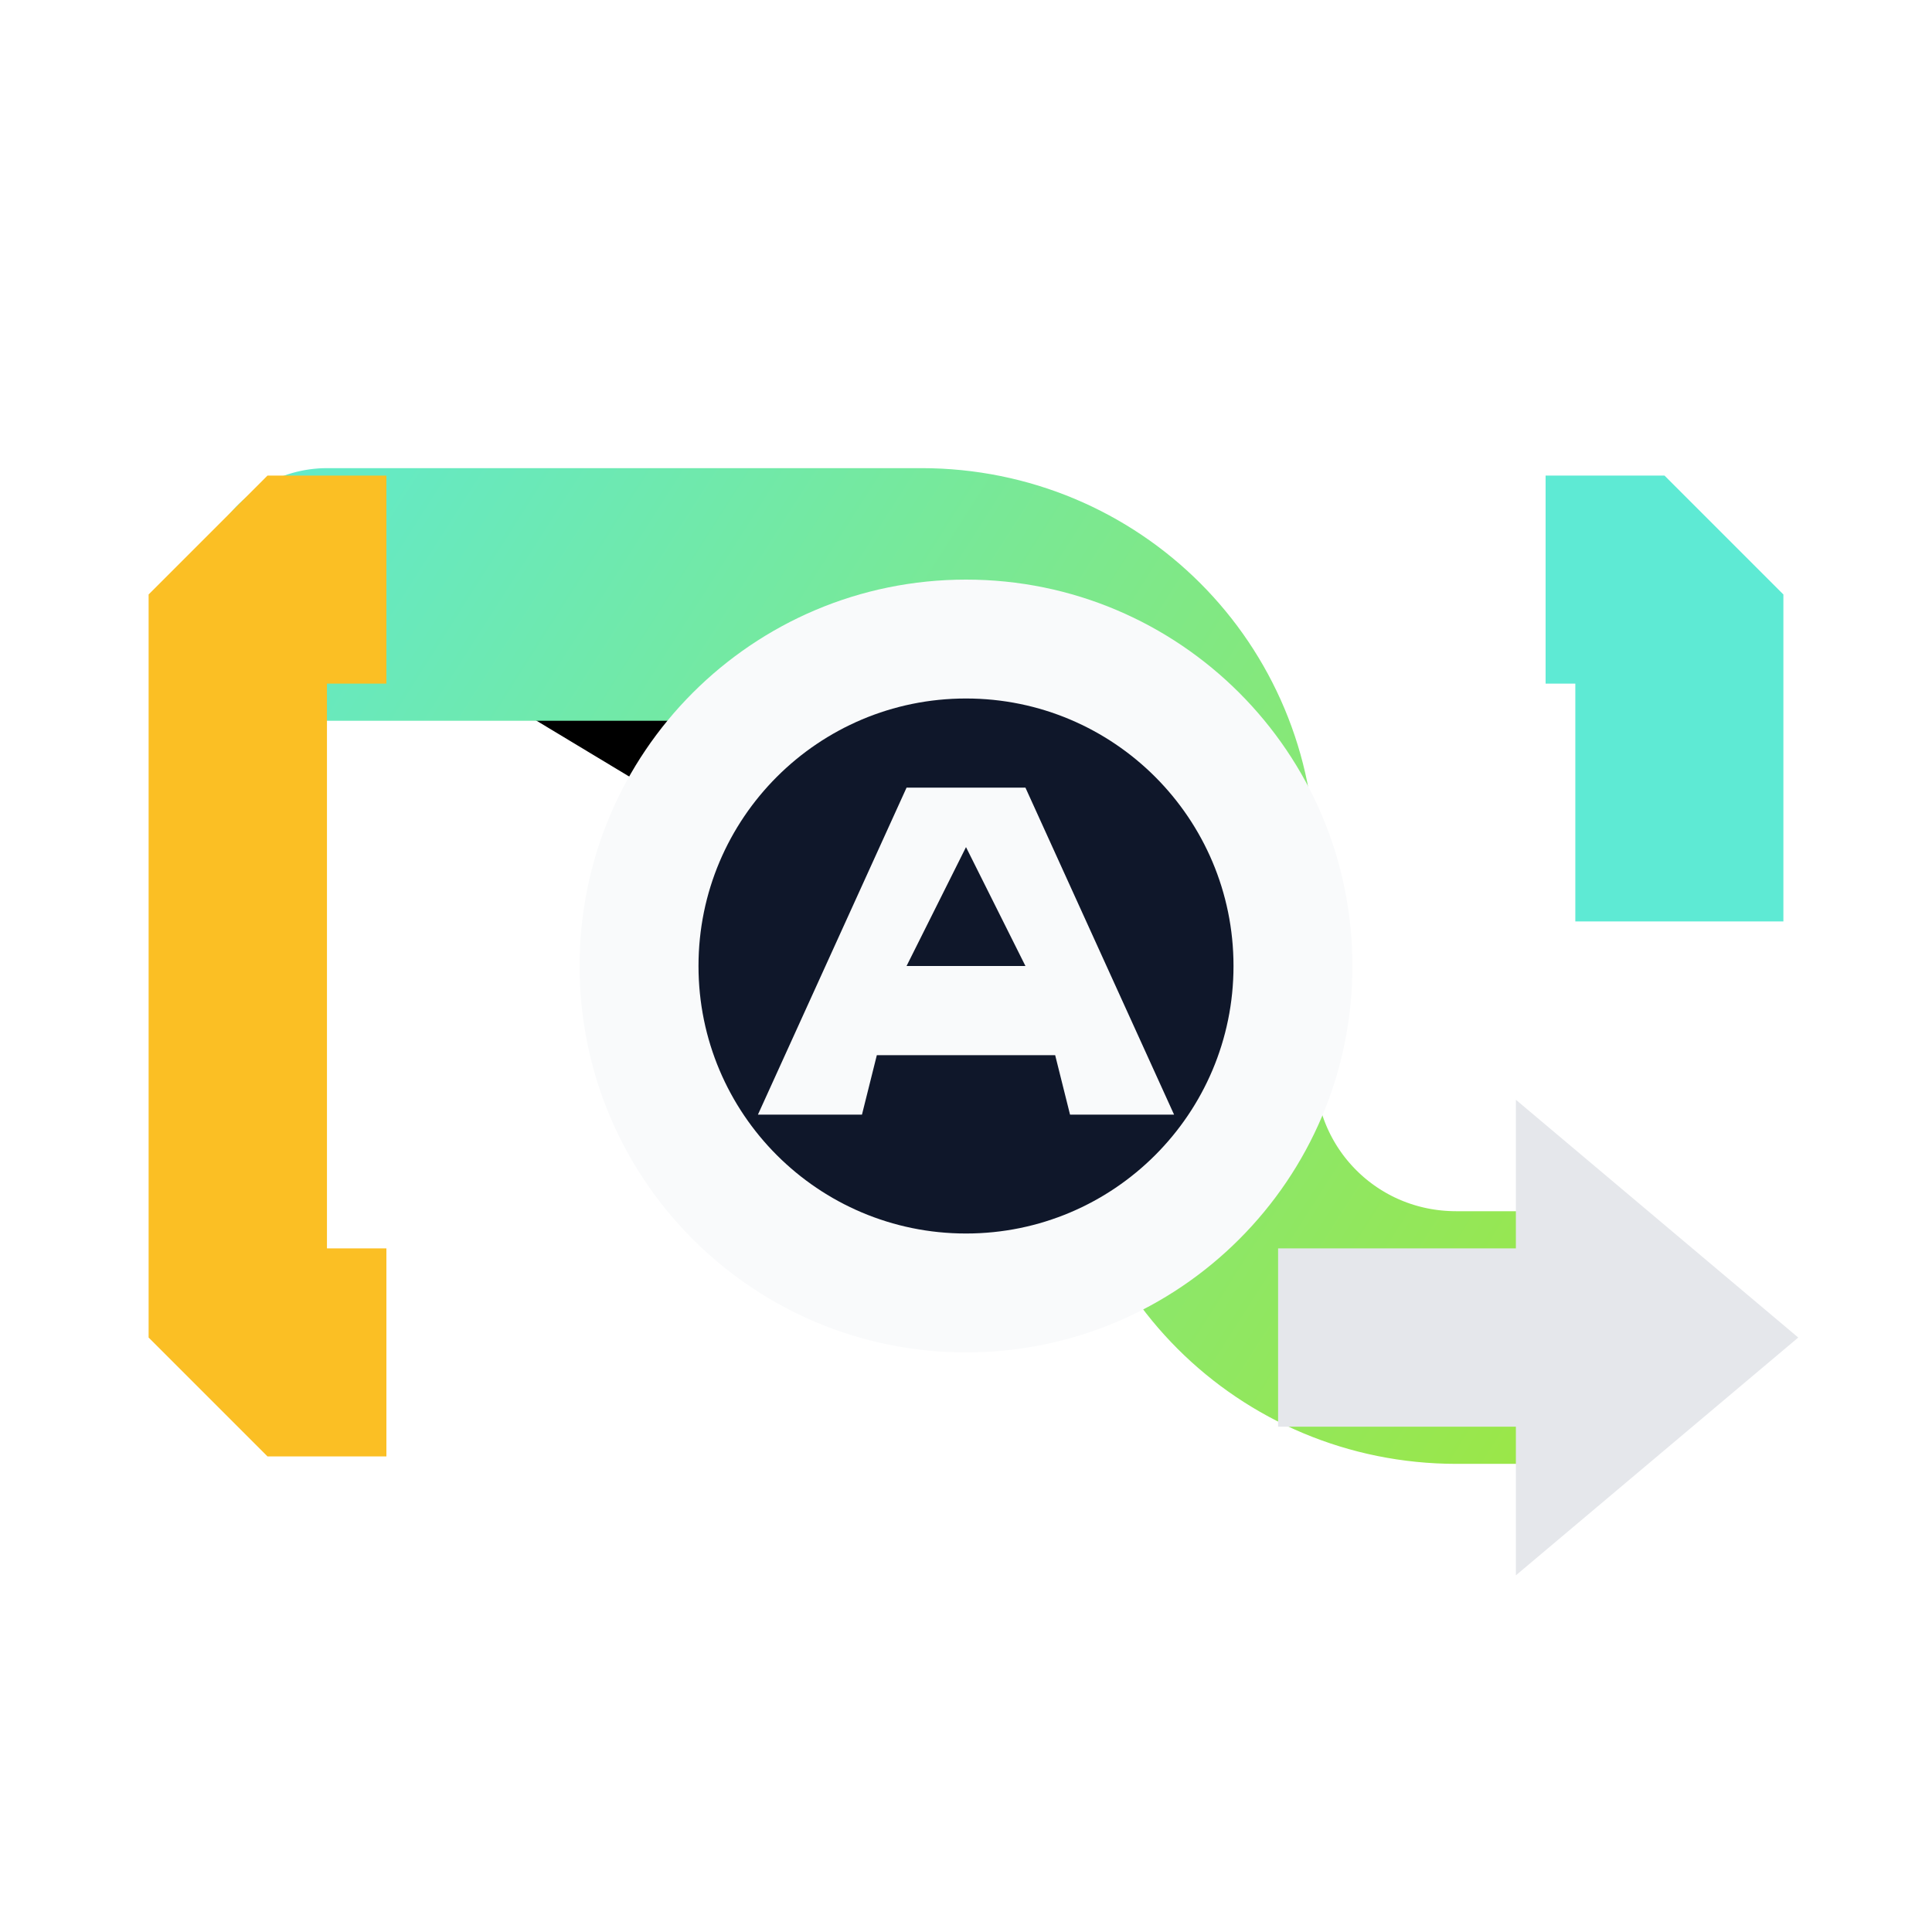
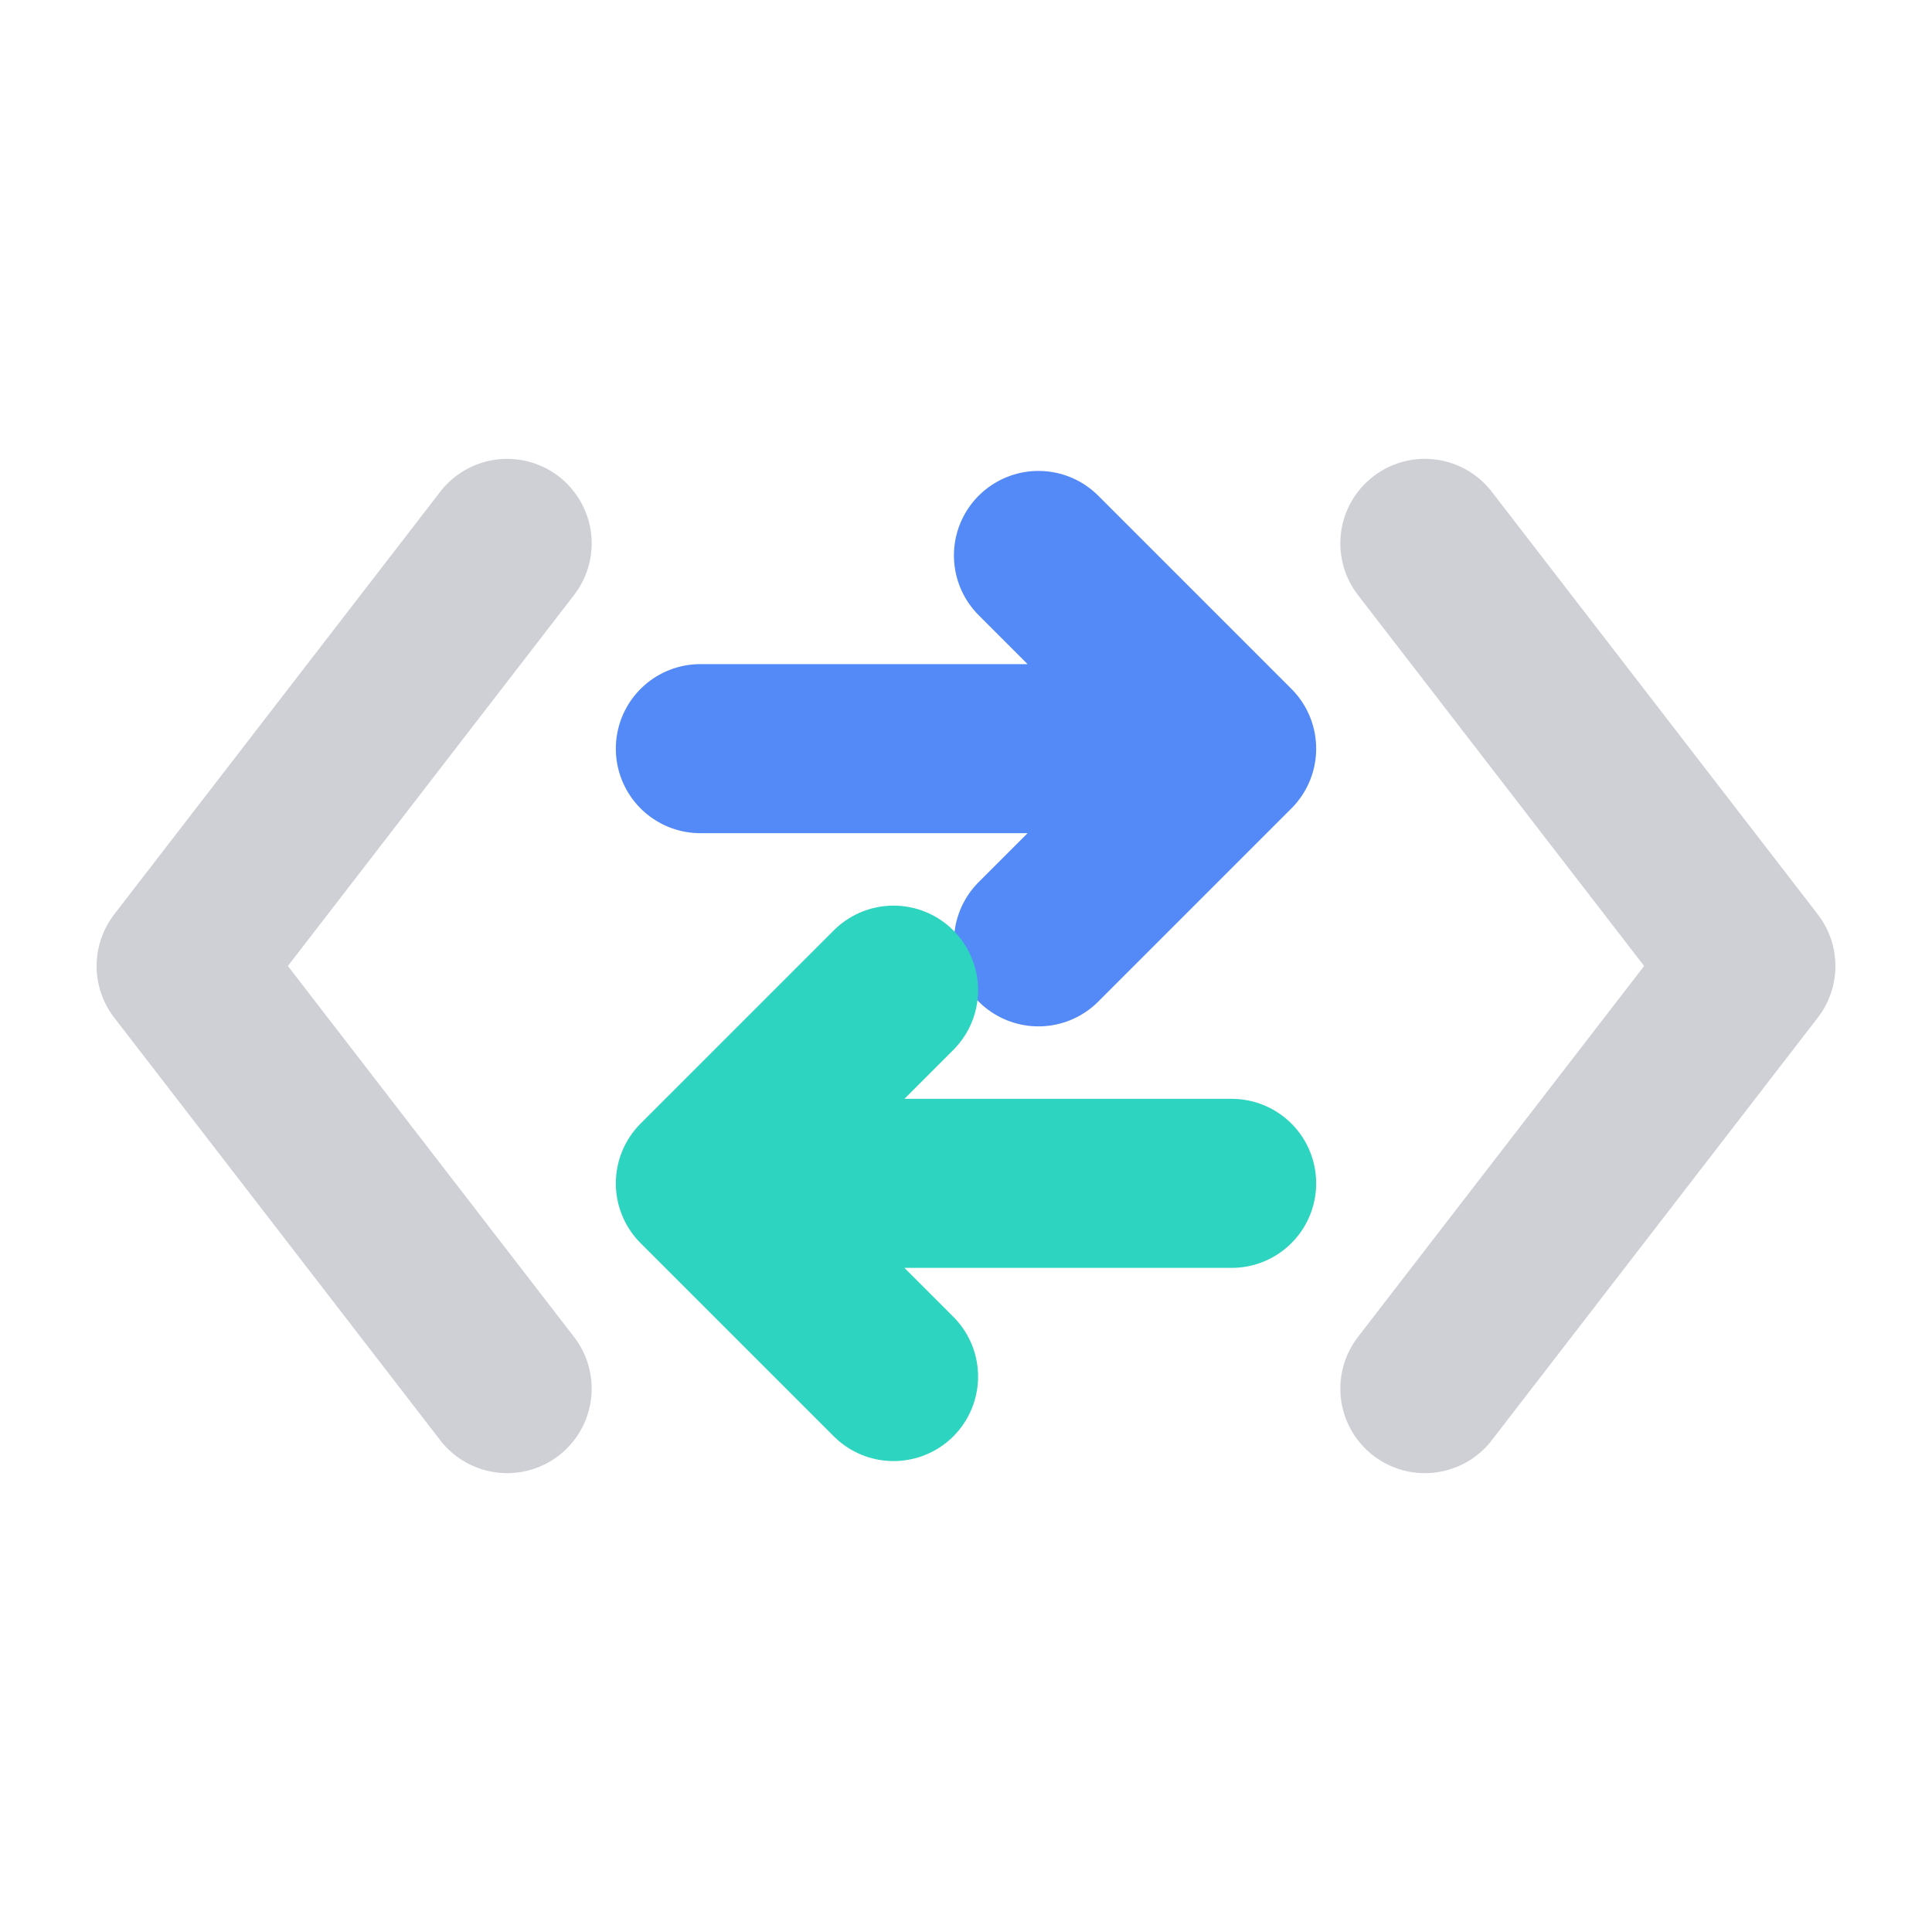
- <svg xmlns="http://www.w3.org/2000/svg" width="13" height="13" viewBox="0 0 13 13">
-   <defs>
-     <linearGradient id="route" x1="1" y1="3" x2="12" y2="10" gradientUnits="userSpaceOnUse">
-       <stop stop-color="#5EEAD4" />
-       <stop offset="1" stop-color="#A3E635" />
-     </linearGradient>
-   </defs>
-   <path d="M2.2 4h4c1 0 1.8.8 1.8 1.8v1.4C8 8.2 8.8 9 9.8 9h.7" stroke="url(#route)" stroke-width="1.7" stroke-linecap="round" />
-   <path d="M10.2 7.4 12.1 9l-1.9 1.6v-1h-1.6V8.4h1.6v-1Z" fill="#E5E7EB" />
-   <path d="M2.6 9.8H1.8L1 9V4l.8-.8h.8v1.4h-.4v3.8h.4v1.4Z" fill="#FBBF24" />
-   <path d="M10.4 3.2h.8l.8.8v2.2h-1.4V4.6h-.2V3.2Z" fill="#5EEAD4" />
-   <circle cx="6.5" cy="6.5" r="2.6" fill="#F9FAFB" />
-   <circle cx="6.5" cy="6.5" r="1.8" fill="#0F172A" />
-   <path d="M5.1 7.5 6.1 5.3h.8l1 2.2h-.7l-.1-.4H5.9l-.1.4h-.7Zm1-1h.8l-.4-.8-.4.8Z" fill="#F9FAFB" />
+ <svg xmlns="http://www.w3.org/2000/svg" width="16" height="16" viewBox="0 0 16 16" fill="none">
+   <path d="M4.2 4.5L1.5 8L4.2 11.5" stroke="#CED0D6" stroke-width="1.4" stroke-linecap="round" stroke-linejoin="round" />
+   <path d="M11.8 4.5L14.5 8L11.8 11.5" stroke="#CED0D6" stroke-width="1.4" stroke-linecap="round" stroke-linejoin="round" />
+   <path d="M5.8 6.2H10.2M10.2 6.2L8.6 4.6M10.2 6.2L8.6 7.8" stroke="#548AF7" stroke-width="1.4" stroke-linecap="round" stroke-linejoin="round" />
+   <path d="M10.2 9.8H5.8M5.8 9.8L7.4 8.2M5.8 9.8L7.4 11.4" stroke="#2DD4BF" stroke-width="1.4" stroke-linecap="round" stroke-linejoin="round" />
</svg>
